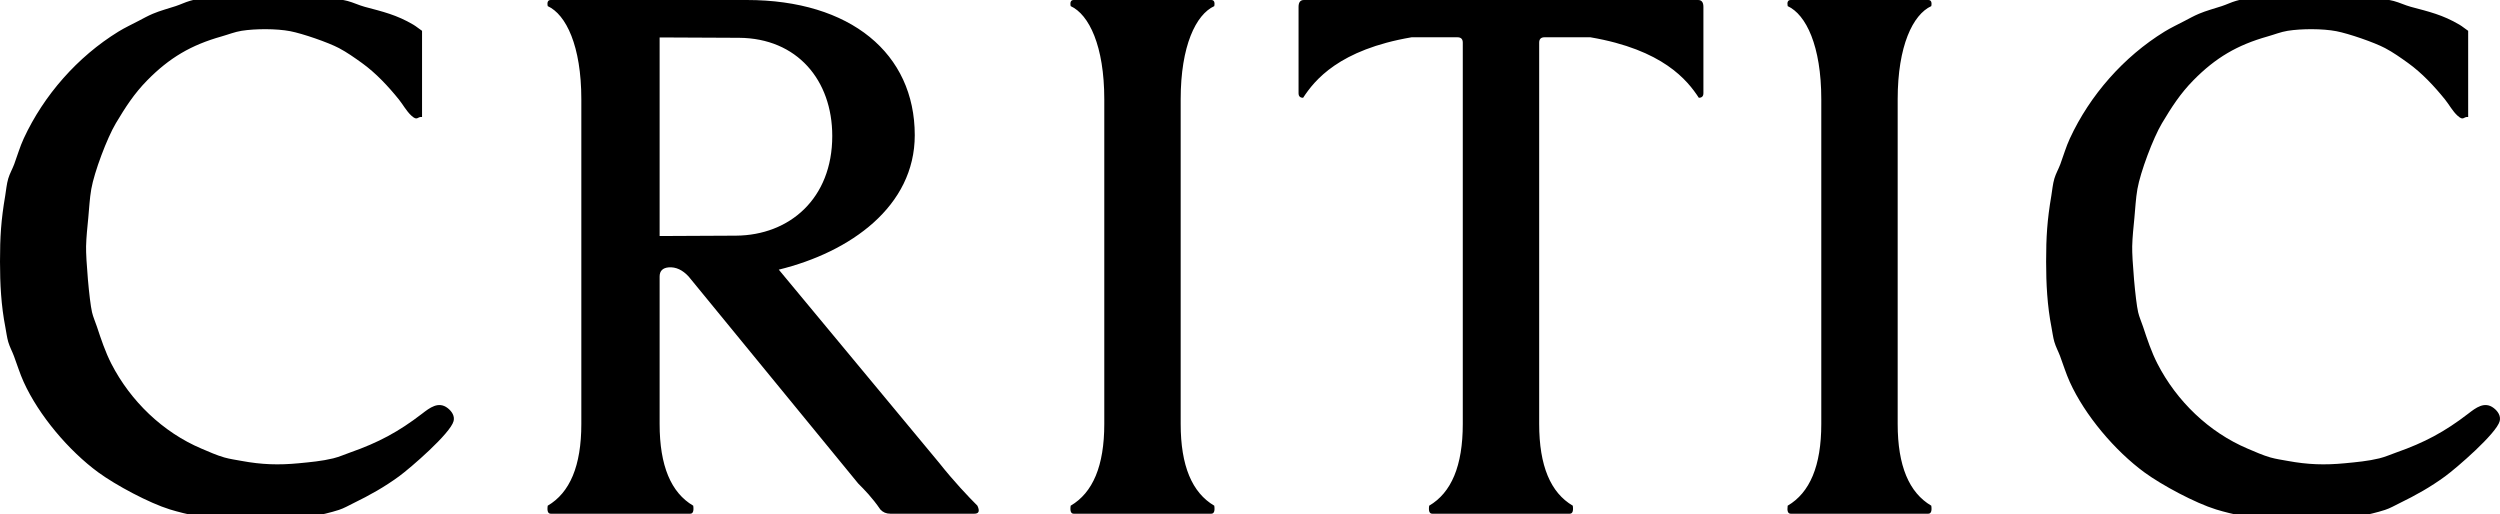
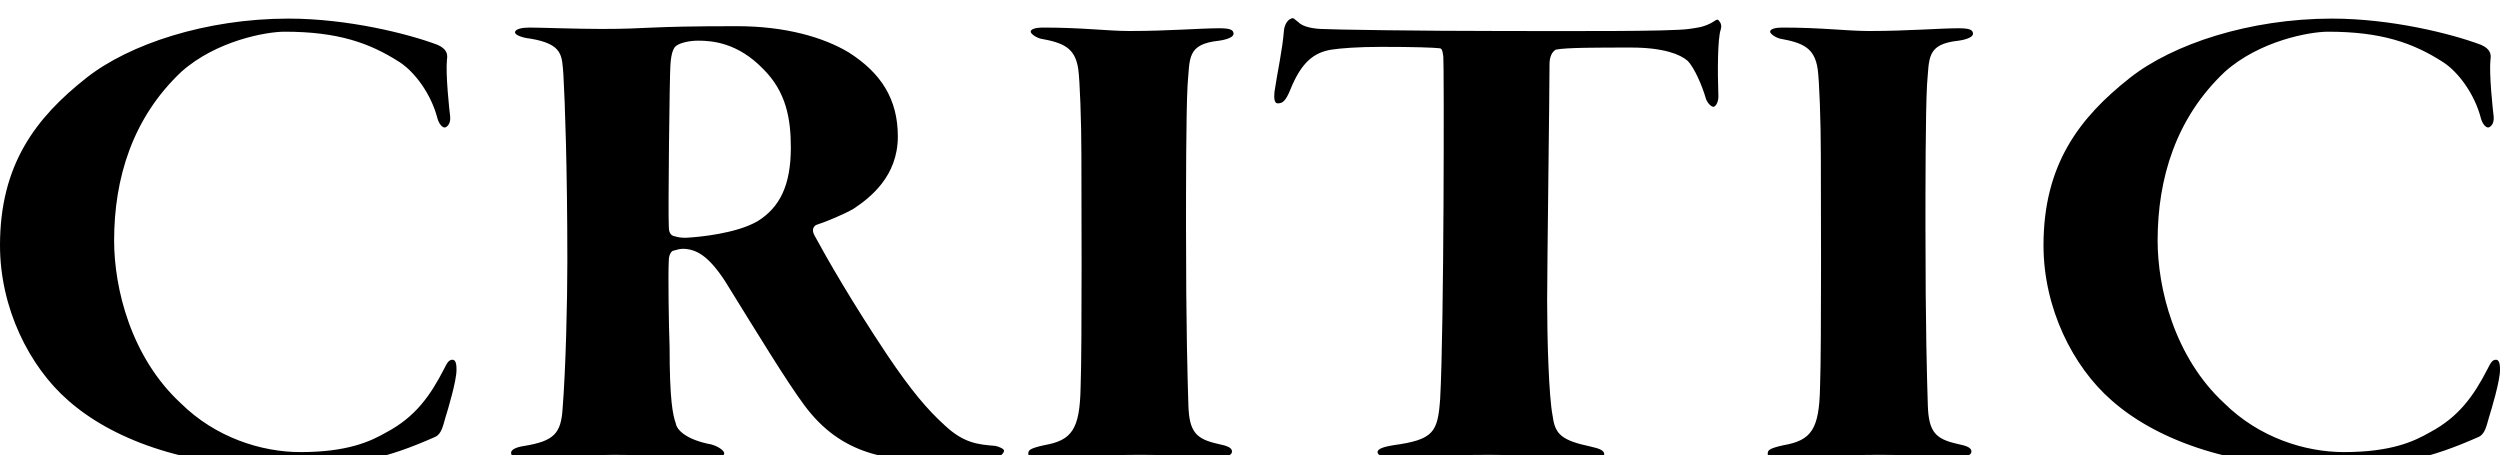
- <svg xmlns="http://www.w3.org/2000/svg" data-dip="0.0164" viewBox="0 0 1459.97 300" overflow="visible">
-   <path fill="currentColor" d="M246.47 68.32C243.63 67.99 243.9 70.85 240.3 67.59C237.35 64.92 235.42 61.17 232.93 58.08C226.66 50.32 219.47 42.61 211.34 36.77C207.06 33.7 202.62 30.55 197.96 28.09C191.57 24.72 176.64 19.6 169.52 18.22C161.54 16.68 149.11 16.71 141.08 17.99C137.05 18.63 133.28 20.18 129.37 21.28C111.65 26.28 98.97 33.69 85.98 46.91C78.31 54.71 73.23 62.65 67.68 71.93C62.53 80.56 55.04 100.49 53.31 110.41C52.35 115.92 52.09 121.58 51.56 127.14C51.03 132.69 50.4 138.29 50.27 143.87C50.1 151.16 52.14 175.43 53.74 182.34C54.41 185.23 55.66 187.91 56.58 190.71C59 198.03 61.51 205.57 65.04 212.45C76.24 234.23 95.08 252.43 117.66 261.99C121.99 263.83 126.51 265.87 131.04 267.16C134.33 268.09 137.73 268.55 141.08 269.17C152.78 271.34 162.69 271.67 174.54 270.53C181.28 269.88 188.01 269.28 194.61 267.67C198.09 266.82 201.28 265.37 204.65 264.19C220.94 258.46 232.73 252.18 246.47 241.61C250.92 238.18 256.02 234.18 261.38 238.28C263.72 240.07 265.68 242.84 264.89 245.91C263.06 253.1 239.75 273.25 233.09 278.13C224.44 284.45 215.91 289.22 206.32 293.89C203.56 295.24 200.88 296.81 197.96 297.76C188.15 300.94 176.41 302.79 166.17 304.06C146.01 306.56 118.67 303.47 99.26 297.51C87.14 293.78 67.67 283.37 57.43 275.88C40.25 263.3 22.65 242.55 13.82 223.05C11.59 218.14 10.05 213.03 8.16 207.99C7.11 205.17 5.63 202.53 4.8 199.63C4.02 196.9 3.7 194.05 3.16 191.26C0.66 178.49 0 165.78 0 152.79C0 138.37 0.61 128.57 3.04 114.31C3.6 110.98 3.86 107.52 4.82 104.28C5.68 101.37 7.23 98.74 8.29 95.91C10.16 90.88 11.6 85.75 13.87 80.86C25.61 55.52 45.36 33.11 69.14 18.47C72.92 16.15 76.93 14.29 80.86 12.23C83.63 10.78 86.33 9.27 89.22 8.05C93.6 6.2 98.1 5.05 102.6 3.57C105.43 2.64 108.1 1.31 110.97 0.49C115.29 -0.76 125.03 -3.04 129.37 -3.59C139.81 -4.91 150.65 -4.7 161.15 -4.49C168.35 -4.35 175.76 -4.42 182.9 -3.34C186.85 -2.74 190.69 -1.65 194.61 -0.92C197.39 -0.41 200.23 -0.15 202.97 0.57C206.4 1.48 209.59 3.07 213.01 3.99C223.63 6.82 231.6 8.66 241.34 14.39C243.13 15.44 244.72 16.85 246.47 18ZM321.64 0L436.07 0C496.73 0 534.21 31.23 534.21 78.96C534.21 120.45 496.73 147.21 454.8 157.47L548.48 270.33C556.96 281.04 565.43 289.96 570.79 295.32C572.27 298.44 571.68 300 569 300L519.93 300C517.55 300 515.62 299.18 514.13 297.55C509.23 290.41 504.76 285.95 501.2 282.38L402.16 161.49C398.59 157.62 394.73 155.84 390.56 156.13C387 156.43 385.21 158.22 385.21 161.49L385.21 247.58C385.21 272.12 391.9 287.73 404.84 295.32C405.28 298.44 404.69 300 403.05 300L321.64 300C320.01 300 319.41 298.44 319.86 295.32C332.79 287.73 339.49 272.12 339.49 247.58L339.49 57.99C339.49 26.77 330.56 8.48 319.86 3.57C319.41 1.19 320.01 0 321.64 0ZM385.21 21.86L385.21 137.84L429.82 137.62C461.05 137.4 486.03 115.99 486.03 79.41C486.03 46.84 465.51 22.3 431.6 22.08L385.21 21.86ZM627.04 0L707.34 0L707.34 0C708.98 0 709.57 1.19 709.12 3.57C698.42 8.48 689.5 26.77 689.5 57.99L689.5 247.58C689.5 272.12 696.19 287.73 709.12 295.32C709.57 298.44 708.98 300 707.34 300L627.04 300C625.41 300 624.81 298.44 625.26 295.32C638.2 287.73 644.89 272.12 644.89 247.58L644.89 57.99C644.89 26.77 635.96 8.48 625.26 3.57C624.81 1.19 625.41 0 627.04 0ZM761.46 0L991.65 0C993.73 0 994.77 1.34 994.77 4.01L994.77 54.42C994.77 56.21 993.88 57.1 992.09 57.1C985.4 46.84 971.13 29 928.75 21.77L901.98 21.77C899.9 21.77 898.86 22.81 898.86 24.89L898.86 247.58C898.86 272.12 905.55 287.73 918.49 295.32C918.93 298.44 918.34 300 916.7 300L836.41 300C834.77 300 834.17 298.44 834.62 295.32C847.56 287.73 854.25 272.12 854.25 247.58L854.25 24.89C854.25 22.81 853.21 21.77 851.13 21.77L824.36 21.77C781.98 29 767.71 46.84 761.01 57.1C759.23 57.1 758.34 56.21 758.34 54.42L758.34 4.01C758.34 1.34 759.38 0 761.46 0ZM1045.77 0L1126.07 0L1126.07 0C1127.7 0 1128.3 1.19 1127.85 3.57C1117.14 8.48 1108.22 26.77 1108.22 57.99L1108.22 247.58C1108.22 272.12 1114.91 287.73 1127.85 295.32C1128.3 298.44 1127.7 300 1126.07 300L1045.77 300C1044.13 300 1043.54 298.44 1043.98 295.32C1056.92 287.73 1063.61 272.12 1063.61 247.58L1063.61 57.99C1063.61 26.77 1054.69 8.48 1043.98 3.57C1043.54 1.19 1044.13 0 1045.77 0ZM1441.38 68.32C1438.54 67.99 1438.81 70.85 1435.21 67.59C1432.26 64.92 1430.33 61.17 1427.84 58.08C1421.57 50.32 1414.38 42.61 1406.25 36.77C1401.97 33.7 1397.53 30.55 1392.86 28.09C1386.48 24.72 1371.55 19.6 1364.42 18.22C1356.45 16.68 1344.01 16.71 1335.99 17.99C1331.95 18.63 1328.19 20.18 1324.28 21.28C1306.56 26.28 1293.88 33.69 1280.88 46.91C1273.22 54.71 1268.14 62.65 1262.59 71.93C1257.43 80.56 1249.95 100.49 1248.22 110.41C1247.26 115.92 1247 121.58 1246.47 127.14C1245.94 132.69 1245.31 138.29 1245.18 143.87C1245.01 151.16 1247.05 175.43 1248.65 182.34C1249.32 185.23 1250.57 187.91 1251.49 190.71C1253.91 198.03 1256.41 205.57 1259.95 212.45C1271.15 234.23 1289.98 252.43 1312.57 261.99C1316.9 263.83 1321.42 265.87 1325.95 267.16C1329.23 268.09 1332.63 268.55 1335.99 269.17C1347.69 271.34 1357.59 271.67 1369.44 270.53C1376.19 269.88 1382.91 269.28 1389.52 267.67C1392.99 266.82 1396.19 265.37 1399.55 264.19C1415.85 258.46 1427.64 252.18 1441.38 241.61C1445.82 238.18 1450.92 234.18 1456.29 238.28C1458.63 240.07 1460.58 242.84 1459.8 245.91C1457.97 253.1 1434.66 273.25 1427.99 278.13C1419.35 284.45 1410.82 289.22 1401.23 293.89C1398.47 295.24 1395.79 296.81 1392.86 297.76C1383.05 300.94 1371.32 302.79 1361.08 304.06C1340.92 306.56 1313.58 303.47 1294.16 297.51C1282.04 293.78 1262.58 283.37 1252.34 275.88C1235.15 263.3 1217.56 242.55 1208.72 223.05C1206.5 218.14 1204.95 213.03 1203.07 207.99C1202.01 205.17 1200.54 202.53 1199.71 199.63C1198.92 196.9 1198.61 194.05 1198.06 191.26C1195.56 178.49 1194.91 165.78 1194.91 152.79C1194.91 138.37 1195.52 128.57 1197.95 114.31C1198.51 110.98 1198.77 107.52 1199.73 104.28C1200.59 101.37 1202.14 98.74 1203.2 95.91C1205.07 90.88 1206.51 85.75 1208.78 80.86C1220.52 55.52 1240.27 33.11 1264.05 18.47C1267.83 16.15 1271.84 14.29 1275.76 12.23C1278.53 10.78 1281.24 9.27 1284.13 8.05C1288.51 6.2 1293.01 5.05 1297.51 3.57C1300.34 2.64 1303.01 1.31 1305.87 0.49C1310.2 -0.76 1319.94 -3.04 1324.28 -3.59C1334.72 -4.91 1345.56 -4.7 1356.06 -4.49C1363.26 -4.35 1370.67 -4.42 1377.81 -3.34C1381.75 -2.74 1385.6 -1.65 1389.52 -0.92C1392.3 -0.41 1395.14 -0.15 1397.88 0.57C1401.31 1.48 1404.49 3.07 1407.92 3.99C1418.53 6.82 1426.5 8.66 1436.24 14.39C1438.04 15.44 1439.63 16.85 1441.38 18Z" />
+ <svg xmlns="http://www.w3.org/2000/svg" data-dip="0.0273" viewBox="0 0 1648.91 300" overflow="visible">
+   <path fill="currentColor" d="M190.27 12.27C135.91 12.27 85.2 29.09 56.98 51.36C23.52 77.73 0 108.64 0 161.82C0 203.18 19.34 241.82 44.95 264.09C72.66 288.64 120.75 308.18 187.14 308.18C232.61 308.18 256.14 301.82 286.98 288.18C291.16 286.36 292.2 280.91 293.77 275.45C295.34 270.45 301.09 251.36 301.09 244.09C301.09 241.82 301.09 237.27 298.48 237.27C295.86 237.27 294.82 239.55 292.73 243.64C283.84 260.91 273.91 275 255.09 285C244.11 291.36 228.95 298.18 198.11 298.18C172.5 298.18 142.18 288.64 119.18 265.91C86.25 235.45 75.27 190 75.27 158.64C75.27 117.73 87.3 77.73 119.7 47.27C142.7 26.82 175.64 20.91 187.66 20.91C222.68 20.91 243.59 28.18 263.45 40.91C273.39 47.27 284.36 61.82 288.55 78.18C289.59 81.82 291.68 84.09 293.25 84.09C294.3 84.09 297.43 82.27 296.91 76.82C296.39 72.73 293.77 48.64 294.82 39.09C295.34 35.91 294.82 32.27 288.55 29.55C269.2 22.27 229.48 12.27 190.27 12.27ZM486.07 17.27C424.91 17.27 429.09 19.09 396.68 19.09C380.48 19.09 355.91 18.18 349.11 18.18C344.41 18.18 339.7 19.09 339.7 21.36C339.7 23.18 344.93 25 349.64 25.45C371.59 29.09 370.55 36.82 371.59 49.09C372.64 67.73 374.2 110.91 374.2 172.73C374.2 199.55 373.16 243.18 371.07 269.55C370.02 285.91 365.32 290.91 345.98 294.09C339.7 295 337.09 296.82 337.09 298.64C337.09 301.82 341.8 302.73 347.02 302.73C355.91 302.73 386.75 300 405.05 300C429.09 300 464.64 302.27 467.77 302.27C473.52 302.27 477.7 300.91 477.7 299.09C477.7 297.27 474.05 294.55 469.34 293.18C452.09 290 446.34 283.18 445.82 279.55C443.73 273.64 441.64 264.09 441.64 228.64C441.11 215.45 440.59 181.36 441.11 171.82C441.11 168.18 442.68 165.91 443.73 165.45C446.86 164.55 448.43 164.09 451.05 164.09C459.41 164.55 467.25 168.64 478.23 185.45C500.18 220.91 519 251.82 530.5 267.27C555.07 300.45 585.91 304.09 621.45 304.09C639.75 304.09 652.82 303.64 657.52 301.82C660.14 300.91 662.23 298.64 662.23 297.27C662.23 295.91 658.57 294.55 656.48 294.09C644.98 293.18 635.57 292.27 623.02 280.45C611.52 270 601.07 257.73 584.86 233.64C561.86 199.09 545.66 170.91 537.3 155.45C534.68 150.91 537.3 148.64 538.86 148.18C544.61 146.36 556.64 141.36 562.91 137.73C573.89 130.45 592.18 116.36 592.18 90C592.18 65.45 581.2 48.18 559.77 34.55C543.05 24.55 517.95 17.27 486.07 17.27ZM460.45 26.82C469.86 26.82 486.59 28.18 503.32 45.45C518.48 60.45 521.61 78.18 521.61 97.27C521.61 122.27 514.3 136.82 499.66 145.91C485.55 154.09 460.98 156.36 452.61 156.82C451.05 156.82 447.91 156.82 445.3 155.91C441.64 155.45 441.11 152.27 441.11 149.09C440.59 140 441.64 49.55 442.16 43.18C442.68 33.64 444.77 30.91 446.34 30C448.95 28.18 454.7 26.82 460.45 26.82ZM679.8 20.91C679.8 21.82 681.89 24.09 686.07 25.45C701.23 28.18 709.07 31.36 711.16 45.45C712.2 52.27 713.25 80 713.25 102.73C713.25 115.45 713.77 229.09 712.73 255.45C712.2 283.18 706.98 290.45 688.68 293.64C678.23 295.91 678.23 297.27 678.23 299.55C678.23 301.36 681.89 302.73 688.68 302.73C699.66 302.73 712.73 300 751.41 300C775.98 300 781.73 301.36 801.59 301.36C807.86 301.36 812.57 300.91 812.57 297.73C812.57 295.45 809.95 294.09 803.16 292.73C789.05 289.55 784.34 285 783.82 267.27C783.3 250.45 782.25 216.82 782.25 149.09C782.25 126.36 782.25 74.09 783.3 55.91C784.86 38.18 782.77 29.09 804.2 26.82C810.48 25.91 813.61 24.09 813.61 22.27C813.61 19.55 811 18.64 804.2 18.64C791.66 18.64 770.75 20.45 745.14 20.45C729.98 20.45 714.82 18.18 687.64 18.18C683.45 18.18 679.8 19.09 679.8 20.91ZM908.58 298.18C908.58 300 911.71 302.27 918.51 302.27C926.35 302.27 943.6 300 982.8 300C1009.46 300 1038.21 302.73 1049.19 302.73C1055.99 302.73 1058.08 301.82 1058.08 299.55C1058.08 297.27 1055.46 295.91 1049.19 294.55C1029.85 290.45 1025.67 286.36 1024.1 274.55C1021.49 261.36 1020.44 223.18 1020.44 198.18C1020.44 175.91 1022.01 60.91 1022.01 42.27C1022.01 37.73 1023.58 34.09 1026.19 32.73C1032.99 31.36 1052.85 31.36 1075.85 31.36C1097.28 31.36 1108.26 35.91 1112.96 40C1117.67 44.55 1122.89 57.27 1124.99 64.55C1125.51 66.82 1128.12 70.45 1130.21 70.45C1130.74 70.45 1133.87 68.64 1133.35 61.82C1132.83 48.18 1132.83 25.45 1134.92 19.55C1135.96 15.91 1134.39 14.55 1133.35 13.18C1132.3 12.27 1130.21 14.55 1128.12 15.45C1122.37 18.18 1119.76 18.18 1114.01 19.09C1101.46 20.91 1032.46 20.45 990.64 20.45C938.37 20.45 877.74 19.55 870.94 19.09C863.1 18.64 858.39 16.82 856.3 14.55C853.69 12.73 853.17 11.36 851.6 12.27C848.99 13.18 847.42 16.36 846.89 19.55C845.85 33.18 842.71 46.36 840.62 60.45C840.1 65 840.62 68.18 842.71 68.18C845.85 68.18 847.94 66.82 851.08 59.09C858.39 40.91 866.76 34.55 878.26 32.73C884.01 31.82 896.03 30.91 910.67 30.91C933.14 30.91 945.17 31.36 949.35 31.82C950.92 31.82 951.44 33.18 951.96 37.27C952.49 41.36 952.49 216.36 949.87 263.18C948.3 285 945.69 290 919.03 293.64C913.28 294.55 908.58 295.91 908.58 298.18ZM1167.5 20.91C1167.5 21.82 1169.59 24.09 1173.77 25.45C1188.93 28.18 1196.77 31.36 1198.86 45.45C1199.91 52.27 1200.96 80 1200.96 102.73C1200.96 115.45 1201.48 229.09 1200.43 255.45C1199.91 283.18 1194.68 290.45 1176.39 293.64C1165.93 295.91 1165.93 297.27 1165.93 299.55C1165.93 301.36 1169.59 302.73 1176.39 302.73C1187.36 302.73 1200.43 300 1239.11 300C1263.68 300 1269.43 301.36 1289.3 301.36C1295.57 301.36 1300.27 300.91 1300.27 297.73C1300.27 295.45 1297.66 294.09 1290.86 292.73C1276.75 289.55 1272.05 285 1271.52 267.27C1271 250.45 1269.96 216.82 1269.96 149.09C1269.96 126.36 1269.96 74.09 1271 55.91C1272.57 38.18 1270.48 29.09 1291.91 26.82C1298.18 25.91 1301.32 24.09 1301.32 22.27C1301.32 19.55 1298.71 18.64 1291.91 18.64C1279.36 18.64 1258.46 20.45 1232.84 20.45C1217.68 20.45 1202.52 18.18 1175.34 18.18C1171.16 18.18 1167.5 19.09 1167.5 20.91ZM1538.09 12.27C1483.73 12.27 1433.02 29.09 1404.8 51.36C1371.34 77.73 1347.82 108.64 1347.82 161.82C1347.82 203.18 1367.16 241.82 1392.77 264.09C1420.48 288.64 1468.57 308.18 1534.96 308.18C1580.43 308.18 1603.96 301.82 1634.8 288.18C1638.98 286.36 1640.02 280.91 1641.59 275.45C1643.16 270.45 1648.91 251.36 1648.91 244.09C1648.91 241.82 1648.91 237.27 1646.3 237.27C1643.68 237.27 1642.64 239.55 1640.55 243.64C1631.66 260.91 1621.73 275 1602.91 285C1591.93 291.36 1576.77 298.18 1545.93 298.18C1520.32 298.18 1490 288.64 1467 265.91C1434.07 235.45 1423.09 190 1423.09 158.64C1423.09 117.73 1435.11 77.73 1467.52 47.27C1490.52 26.82 1523.46 20.91 1535.48 20.91C1570.5 20.91 1591.41 28.18 1611.27 40.91C1621.21 47.27 1632.18 61.82 1636.36 78.18C1637.41 81.82 1639.5 84.09 1641.07 84.09C1642.11 84.09 1645.25 82.27 1644.73 76.82C1644.21 72.73 1641.59 48.64 1642.64 39.09C1643.16 35.91 1642.64 32.27 1636.36 29.55C1617.02 22.27 1577.3 12.27 1538.09 12.27Z" />
</svg>
